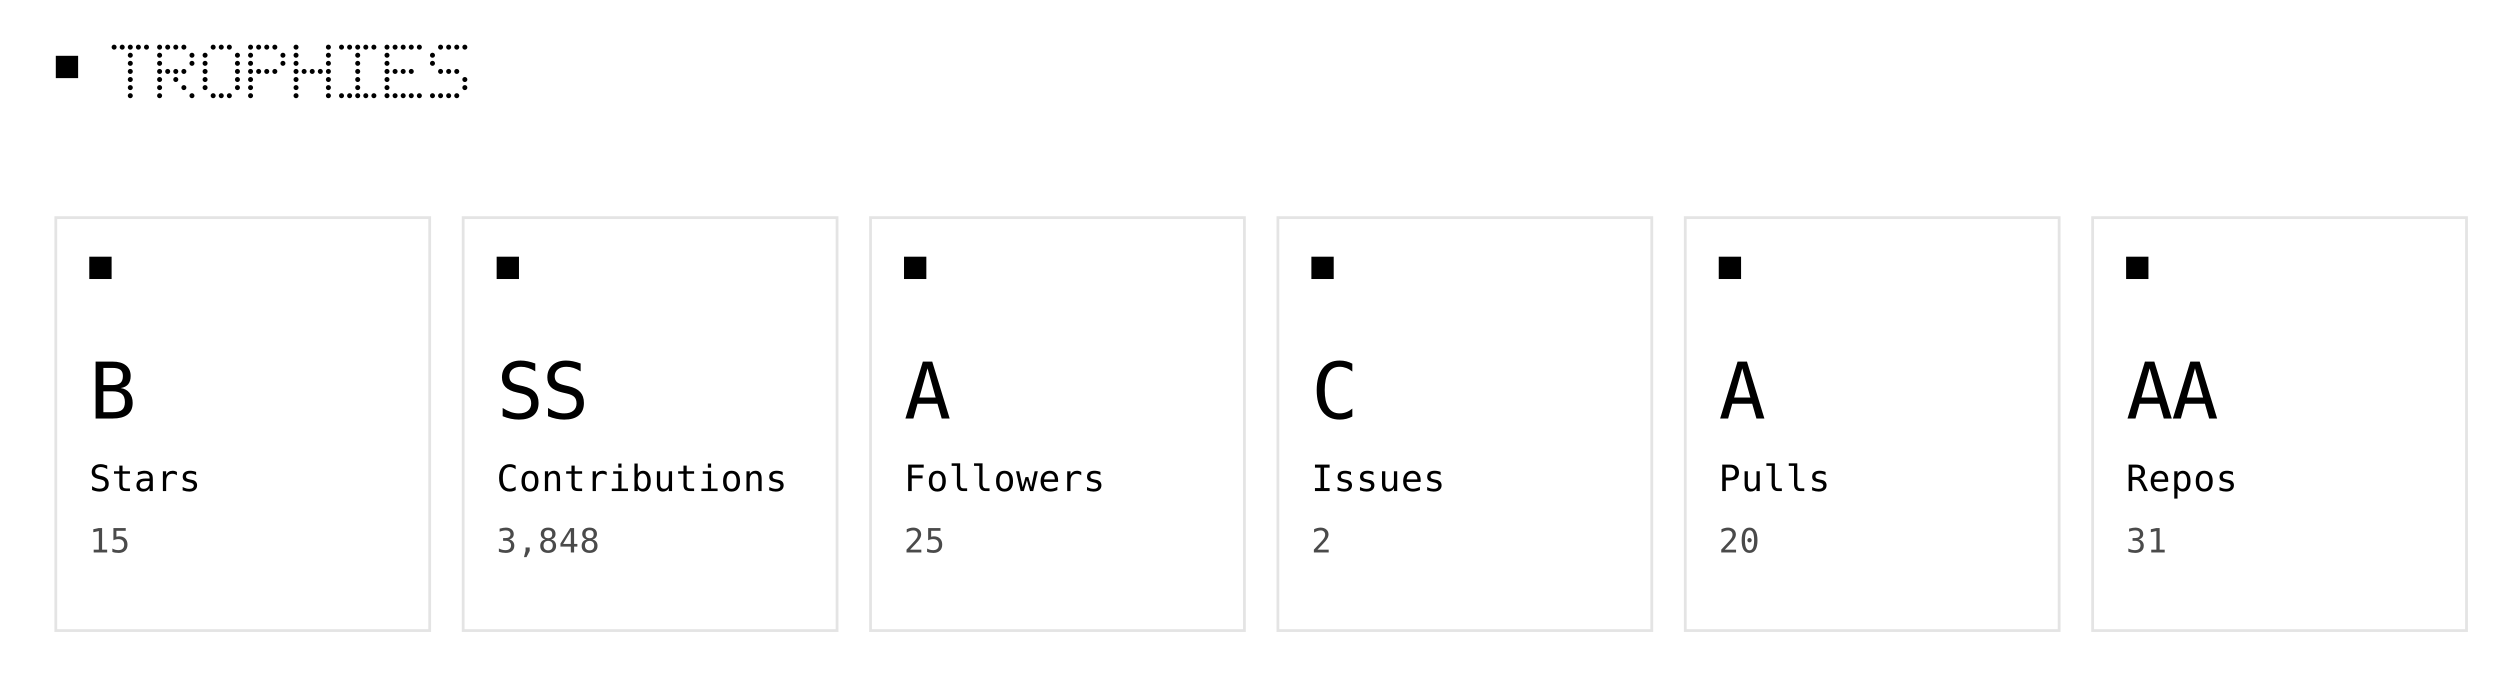
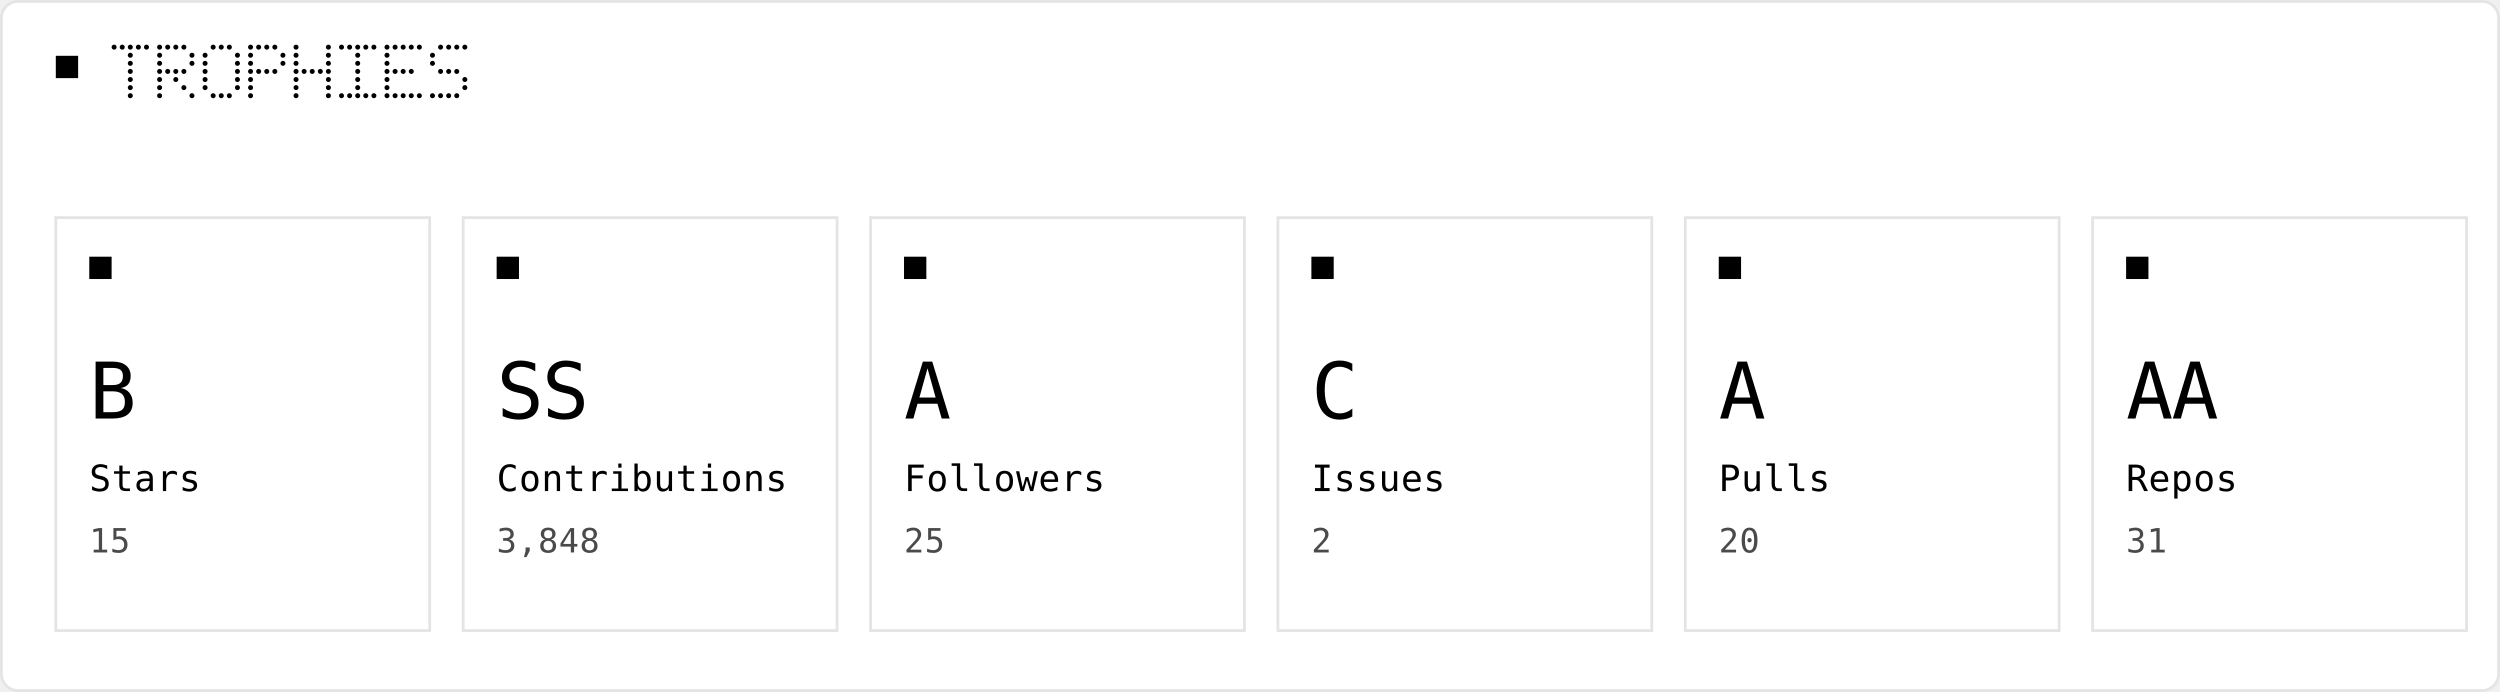
<svg xmlns="http://www.w3.org/2000/svg" width="896" height="248" viewBox="0 0 896 248" role="img">
-   <rect width="896" height="248" fill="#FFFFFF" />
+   <rect x="0.5" y="0.5" width="895" height="247" rx="6" fill="#FFFFFF" stroke="#E4E4E4" stroke-width="1" />
  <rect x="20" y="20" width="8" height="8" fill="#000000" />
  <circle cx="40.9" cy="16.9" r="0.90" fill="#000000" />
  <circle cx="43.8" cy="16.9" r="0.90" fill="#000000" />
  <circle cx="46.7" cy="16.9" r="0.90" fill="#000000" />
  <circle cx="49.6" cy="16.9" r="0.90" fill="#000000" />
  <circle cx="52.5" cy="16.9" r="0.90" fill="#000000" />
  <circle cx="46.7" cy="19.8" r="0.90" fill="#000000" />
  <circle cx="46.7" cy="22.7" r="0.90" fill="#000000" />
  <circle cx="46.7" cy="25.6" r="0.90" fill="#000000" />
  <circle cx="46.7" cy="28.5" r="0.90" fill="#000000" />
  <circle cx="46.7" cy="31.4" r="0.90" fill="#000000" />
  <circle cx="46.7" cy="34.3" r="0.90" fill="#000000" />
  <circle cx="57.2" cy="16.9" r="0.90" fill="#000000" />
  <circle cx="60.1" cy="16.9" r="0.90" fill="#000000" />
  <circle cx="63.0" cy="16.9" r="0.90" fill="#000000" />
  <circle cx="65.9" cy="16.9" r="0.90" fill="#000000" />
  <circle cx="57.2" cy="19.8" r="0.90" fill="#000000" />
  <circle cx="68.8" cy="19.8" r="0.90" fill="#000000" />
  <circle cx="57.2" cy="22.7" r="0.90" fill="#000000" />
  <circle cx="68.8" cy="22.7" r="0.90" fill="#000000" />
  <circle cx="57.2" cy="25.6" r="0.90" fill="#000000" />
  <circle cx="60.1" cy="25.6" r="0.90" fill="#000000" />
  <circle cx="63.0" cy="25.6" r="0.90" fill="#000000" />
  <circle cx="65.9" cy="25.6" r="0.90" fill="#000000" />
  <circle cx="57.2" cy="28.5" r="0.90" fill="#000000" />
  <circle cx="63.0" cy="28.5" r="0.90" fill="#000000" />
  <circle cx="57.2" cy="31.4" r="0.90" fill="#000000" />
  <circle cx="65.9" cy="31.4" r="0.90" fill="#000000" />
  <circle cx="57.2" cy="34.3" r="0.90" fill="#000000" />
  <circle cx="68.8" cy="34.3" r="0.90" fill="#000000" />
  <circle cx="76.4" cy="16.9" r="0.90" fill="#000000" />
  <circle cx="79.3" cy="16.9" r="0.90" fill="#000000" />
  <circle cx="82.2" cy="16.9" r="0.90" fill="#000000" />
  <circle cx="73.5" cy="19.8" r="0.90" fill="#000000" />
  <circle cx="85.1" cy="19.8" r="0.90" fill="#000000" />
  <circle cx="73.5" cy="22.7" r="0.90" fill="#000000" />
  <circle cx="85.1" cy="22.7" r="0.90" fill="#000000" />
  <circle cx="73.5" cy="25.6" r="0.90" fill="#000000" />
  <circle cx="85.1" cy="25.6" r="0.90" fill="#000000" />
  <circle cx="73.5" cy="28.5" r="0.90" fill="#000000" />
  <circle cx="85.1" cy="28.5" r="0.90" fill="#000000" />
  <circle cx="73.5" cy="31.4" r="0.90" fill="#000000" />
  <circle cx="85.1" cy="31.4" r="0.90" fill="#000000" />
  <circle cx="76.4" cy="34.3" r="0.90" fill="#000000" />
  <circle cx="79.3" cy="34.3" r="0.90" fill="#000000" />
  <circle cx="82.2" cy="34.3" r="0.90" fill="#000000" />
  <circle cx="89.8" cy="16.9" r="0.90" fill="#000000" />
  <circle cx="92.7" cy="16.9" r="0.90" fill="#000000" />
  <circle cx="95.6" cy="16.9" r="0.90" fill="#000000" />
  <circle cx="98.5" cy="16.9" r="0.90" fill="#000000" />
  <circle cx="89.8" cy="19.8" r="0.90" fill="#000000" />
  <circle cx="101.4" cy="19.8" r="0.90" fill="#000000" />
  <circle cx="89.8" cy="22.7" r="0.90" fill="#000000" />
  <circle cx="101.4" cy="22.7" r="0.90" fill="#000000" />
  <circle cx="89.8" cy="25.6" r="0.90" fill="#000000" />
  <circle cx="92.7" cy="25.6" r="0.90" fill="#000000" />
  <circle cx="95.6" cy="25.6" r="0.90" fill="#000000" />
  <circle cx="98.5" cy="25.6" r="0.90" fill="#000000" />
  <circle cx="89.8" cy="28.5" r="0.90" fill="#000000" />
  <circle cx="89.8" cy="31.4" r="0.90" fill="#000000" />
  <circle cx="89.8" cy="34.3" r="0.90" fill="#000000" />
  <circle cx="106.1" cy="16.9" r="0.90" fill="#000000" />
  <circle cx="117.7" cy="16.9" r="0.90" fill="#000000" />
  <circle cx="106.1" cy="19.8" r="0.90" fill="#000000" />
  <circle cx="117.7" cy="19.8" r="0.90" fill="#000000" />
  <circle cx="106.1" cy="22.7" r="0.90" fill="#000000" />
  <circle cx="117.7" cy="22.7" r="0.90" fill="#000000" />
  <circle cx="106.1" cy="25.6" r="0.90" fill="#000000" />
  <circle cx="109.0" cy="25.6" r="0.90" fill="#000000" />
  <circle cx="111.9" cy="25.6" r="0.90" fill="#000000" />
  <circle cx="114.8" cy="25.6" r="0.90" fill="#000000" />
  <circle cx="117.7" cy="25.6" r="0.90" fill="#000000" />
  <circle cx="106.1" cy="28.5" r="0.90" fill="#000000" />
  <circle cx="117.7" cy="28.5" r="0.90" fill="#000000" />
  <circle cx="106.1" cy="31.4" r="0.90" fill="#000000" />
  <circle cx="117.7" cy="31.4" r="0.90" fill="#000000" />
  <circle cx="106.1" cy="34.3" r="0.90" fill="#000000" />
  <circle cx="117.7" cy="34.3" r="0.90" fill="#000000" />
  <circle cx="122.4" cy="16.9" r="0.90" fill="#000000" />
  <circle cx="125.3" cy="16.9" r="0.90" fill="#000000" />
  <circle cx="128.2" cy="16.9" r="0.90" fill="#000000" />
  <circle cx="131.1" cy="16.9" r="0.90" fill="#000000" />
  <circle cx="134.0" cy="16.9" r="0.90" fill="#000000" />
  <circle cx="128.2" cy="19.8" r="0.90" fill="#000000" />
  <circle cx="128.2" cy="22.7" r="0.90" fill="#000000" />
  <circle cx="128.2" cy="25.6" r="0.90" fill="#000000" />
  <circle cx="128.2" cy="28.5" r="0.90" fill="#000000" />
  <circle cx="128.2" cy="31.4" r="0.90" fill="#000000" />
  <circle cx="122.4" cy="34.3" r="0.90" fill="#000000" />
  <circle cx="125.3" cy="34.3" r="0.90" fill="#000000" />
  <circle cx="128.2" cy="34.3" r="0.90" fill="#000000" />
  <circle cx="131.1" cy="34.3" r="0.90" fill="#000000" />
  <circle cx="134.0" cy="34.3" r="0.90" fill="#000000" />
  <circle cx="138.7" cy="16.9" r="0.90" fill="#000000" />
  <circle cx="141.6" cy="16.9" r="0.90" fill="#000000" />
  <circle cx="144.5" cy="16.9" r="0.90" fill="#000000" />
  <circle cx="147.4" cy="16.9" r="0.90" fill="#000000" />
  <circle cx="150.3" cy="16.9" r="0.90" fill="#000000" />
  <circle cx="138.7" cy="19.8" r="0.90" fill="#000000" />
  <circle cx="138.7" cy="22.7" r="0.90" fill="#000000" />
  <circle cx="138.7" cy="25.6" r="0.90" fill="#000000" />
  <circle cx="141.6" cy="25.6" r="0.90" fill="#000000" />
  <circle cx="144.5" cy="25.6" r="0.90" fill="#000000" />
  <circle cx="147.4" cy="25.6" r="0.90" fill="#000000" />
  <circle cx="138.7" cy="28.5" r="0.90" fill="#000000" />
  <circle cx="138.7" cy="31.4" r="0.90" fill="#000000" />
  <circle cx="138.7" cy="34.3" r="0.90" fill="#000000" />
  <circle cx="141.6" cy="34.3" r="0.90" fill="#000000" />
  <circle cx="144.5" cy="34.3" r="0.90" fill="#000000" />
  <circle cx="147.4" cy="34.3" r="0.90" fill="#000000" />
  <circle cx="150.3" cy="34.3" r="0.90" fill="#000000" />
  <circle cx="157.9" cy="16.9" r="0.90" fill="#000000" />
  <circle cx="160.8" cy="16.9" r="0.90" fill="#000000" />
  <circle cx="163.7" cy="16.9" r="0.90" fill="#000000" />
  <circle cx="166.6" cy="16.9" r="0.90" fill="#000000" />
  <circle cx="155.0" cy="19.8" r="0.90" fill="#000000" />
  <circle cx="155.0" cy="22.7" r="0.90" fill="#000000" />
  <circle cx="157.9" cy="25.6" r="0.90" fill="#000000" />
  <circle cx="160.8" cy="25.6" r="0.90" fill="#000000" />
  <circle cx="163.7" cy="25.6" r="0.90" fill="#000000" />
  <circle cx="166.6" cy="28.5" r="0.90" fill="#000000" />
  <circle cx="166.6" cy="31.4" r="0.90" fill="#000000" />
  <circle cx="155.0" cy="34.3" r="0.90" fill="#000000" />
  <circle cx="157.9" cy="34.3" r="0.90" fill="#000000" />
  <circle cx="160.8" cy="34.3" r="0.90" fill="#000000" />
  <circle cx="163.7" cy="34.3" r="0.90" fill="#000000" />
  <rect x="20" y="78" width="134" height="148" fill="none" stroke="#E4E4E4" />
  <rect x="32" y="92" width="8" height="8" fill="#000000" />
  <text x="32" y="150" fill="#000000" font-family="ui-monospace, Geist Mono, monospace" font-size="28" letter-spacing="-0.6" dominant-baseline="auto">B</text>
  <text x="32" y="176" fill="#000000" font-family="ui-monospace, Geist Mono, monospace" font-size="13" letter-spacing="0.2" dominant-baseline="auto">Stars</text>
  <text x="32" y="198" fill="#4A4A4A" font-family="ui-monospace, Geist Mono, monospace" font-size="12" letter-spacing="0.2" dominant-baseline="auto">15</text>
  <rect x="166" y="78" width="134" height="148" fill="none" stroke="#E4E4E4" />
  <rect x="178" y="92" width="8" height="8" fill="#000000" />
  <text x="178" y="150" fill="#000000" font-family="ui-monospace, Geist Mono, monospace" font-size="28" letter-spacing="-0.6" dominant-baseline="auto">SS</text>
  <text x="178" y="176" fill="#000000" font-family="ui-monospace, Geist Mono, monospace" font-size="13" letter-spacing="0.2" dominant-baseline="auto">Contributions</text>
  <text x="178" y="198" fill="#4A4A4A" font-family="ui-monospace, Geist Mono, monospace" font-size="12" letter-spacing="0.2" dominant-baseline="auto">3,848</text>
  <rect x="312" y="78" width="134" height="148" fill="none" stroke="#E4E4E4" />
  <rect x="324" y="92" width="8" height="8" fill="#000000" />
  <text x="324" y="150" fill="#000000" font-family="ui-monospace, Geist Mono, monospace" font-size="28" letter-spacing="-0.6" dominant-baseline="auto">A</text>
  <text x="324" y="176" fill="#000000" font-family="ui-monospace, Geist Mono, monospace" font-size="13" letter-spacing="0.2" dominant-baseline="auto">Followers</text>
  <text x="324" y="198" fill="#4A4A4A" font-family="ui-monospace, Geist Mono, monospace" font-size="12" letter-spacing="0.2" dominant-baseline="auto">25</text>
  <rect x="458" y="78" width="134" height="148" fill="none" stroke="#E4E4E4" />
  <rect x="470" y="92" width="8" height="8" fill="#000000" />
  <text x="470" y="150" fill="#000000" font-family="ui-monospace, Geist Mono, monospace" font-size="28" letter-spacing="-0.6" dominant-baseline="auto">C</text>
  <text x="470" y="176" fill="#000000" font-family="ui-monospace, Geist Mono, monospace" font-size="13" letter-spacing="0.2" dominant-baseline="auto">Issues</text>
  <text x="470" y="198" fill="#4A4A4A" font-family="ui-monospace, Geist Mono, monospace" font-size="12" letter-spacing="0.2" dominant-baseline="auto">2</text>
  <rect x="604" y="78" width="134" height="148" fill="none" stroke="#E4E4E4" />
  <rect x="616" y="92" width="8" height="8" fill="#000000" />
  <text x="616" y="150" fill="#000000" font-family="ui-monospace, Geist Mono, monospace" font-size="28" letter-spacing="-0.6" dominant-baseline="auto">A</text>
  <text x="616" y="176" fill="#000000" font-family="ui-monospace, Geist Mono, monospace" font-size="13" letter-spacing="0.2" dominant-baseline="auto">Pulls</text>
  <text x="616" y="198" fill="#4A4A4A" font-family="ui-monospace, Geist Mono, monospace" font-size="12" letter-spacing="0.2" dominant-baseline="auto">20</text>
  <rect x="750" y="78" width="134" height="148" fill="none" stroke="#E4E4E4" />
  <rect x="762" y="92" width="8" height="8" fill="#000000" />
  <text x="762" y="150" fill="#000000" font-family="ui-monospace, Geist Mono, monospace" font-size="28" letter-spacing="-0.6" dominant-baseline="auto">AA</text>
  <text x="762" y="176" fill="#000000" font-family="ui-monospace, Geist Mono, monospace" font-size="13" letter-spacing="0.2" dominant-baseline="auto">Repos</text>
  <text x="762" y="198" fill="#4A4A4A" font-family="ui-monospace, Geist Mono, monospace" font-size="12" letter-spacing="0.2" dominant-baseline="auto">31</text>
</svg>
